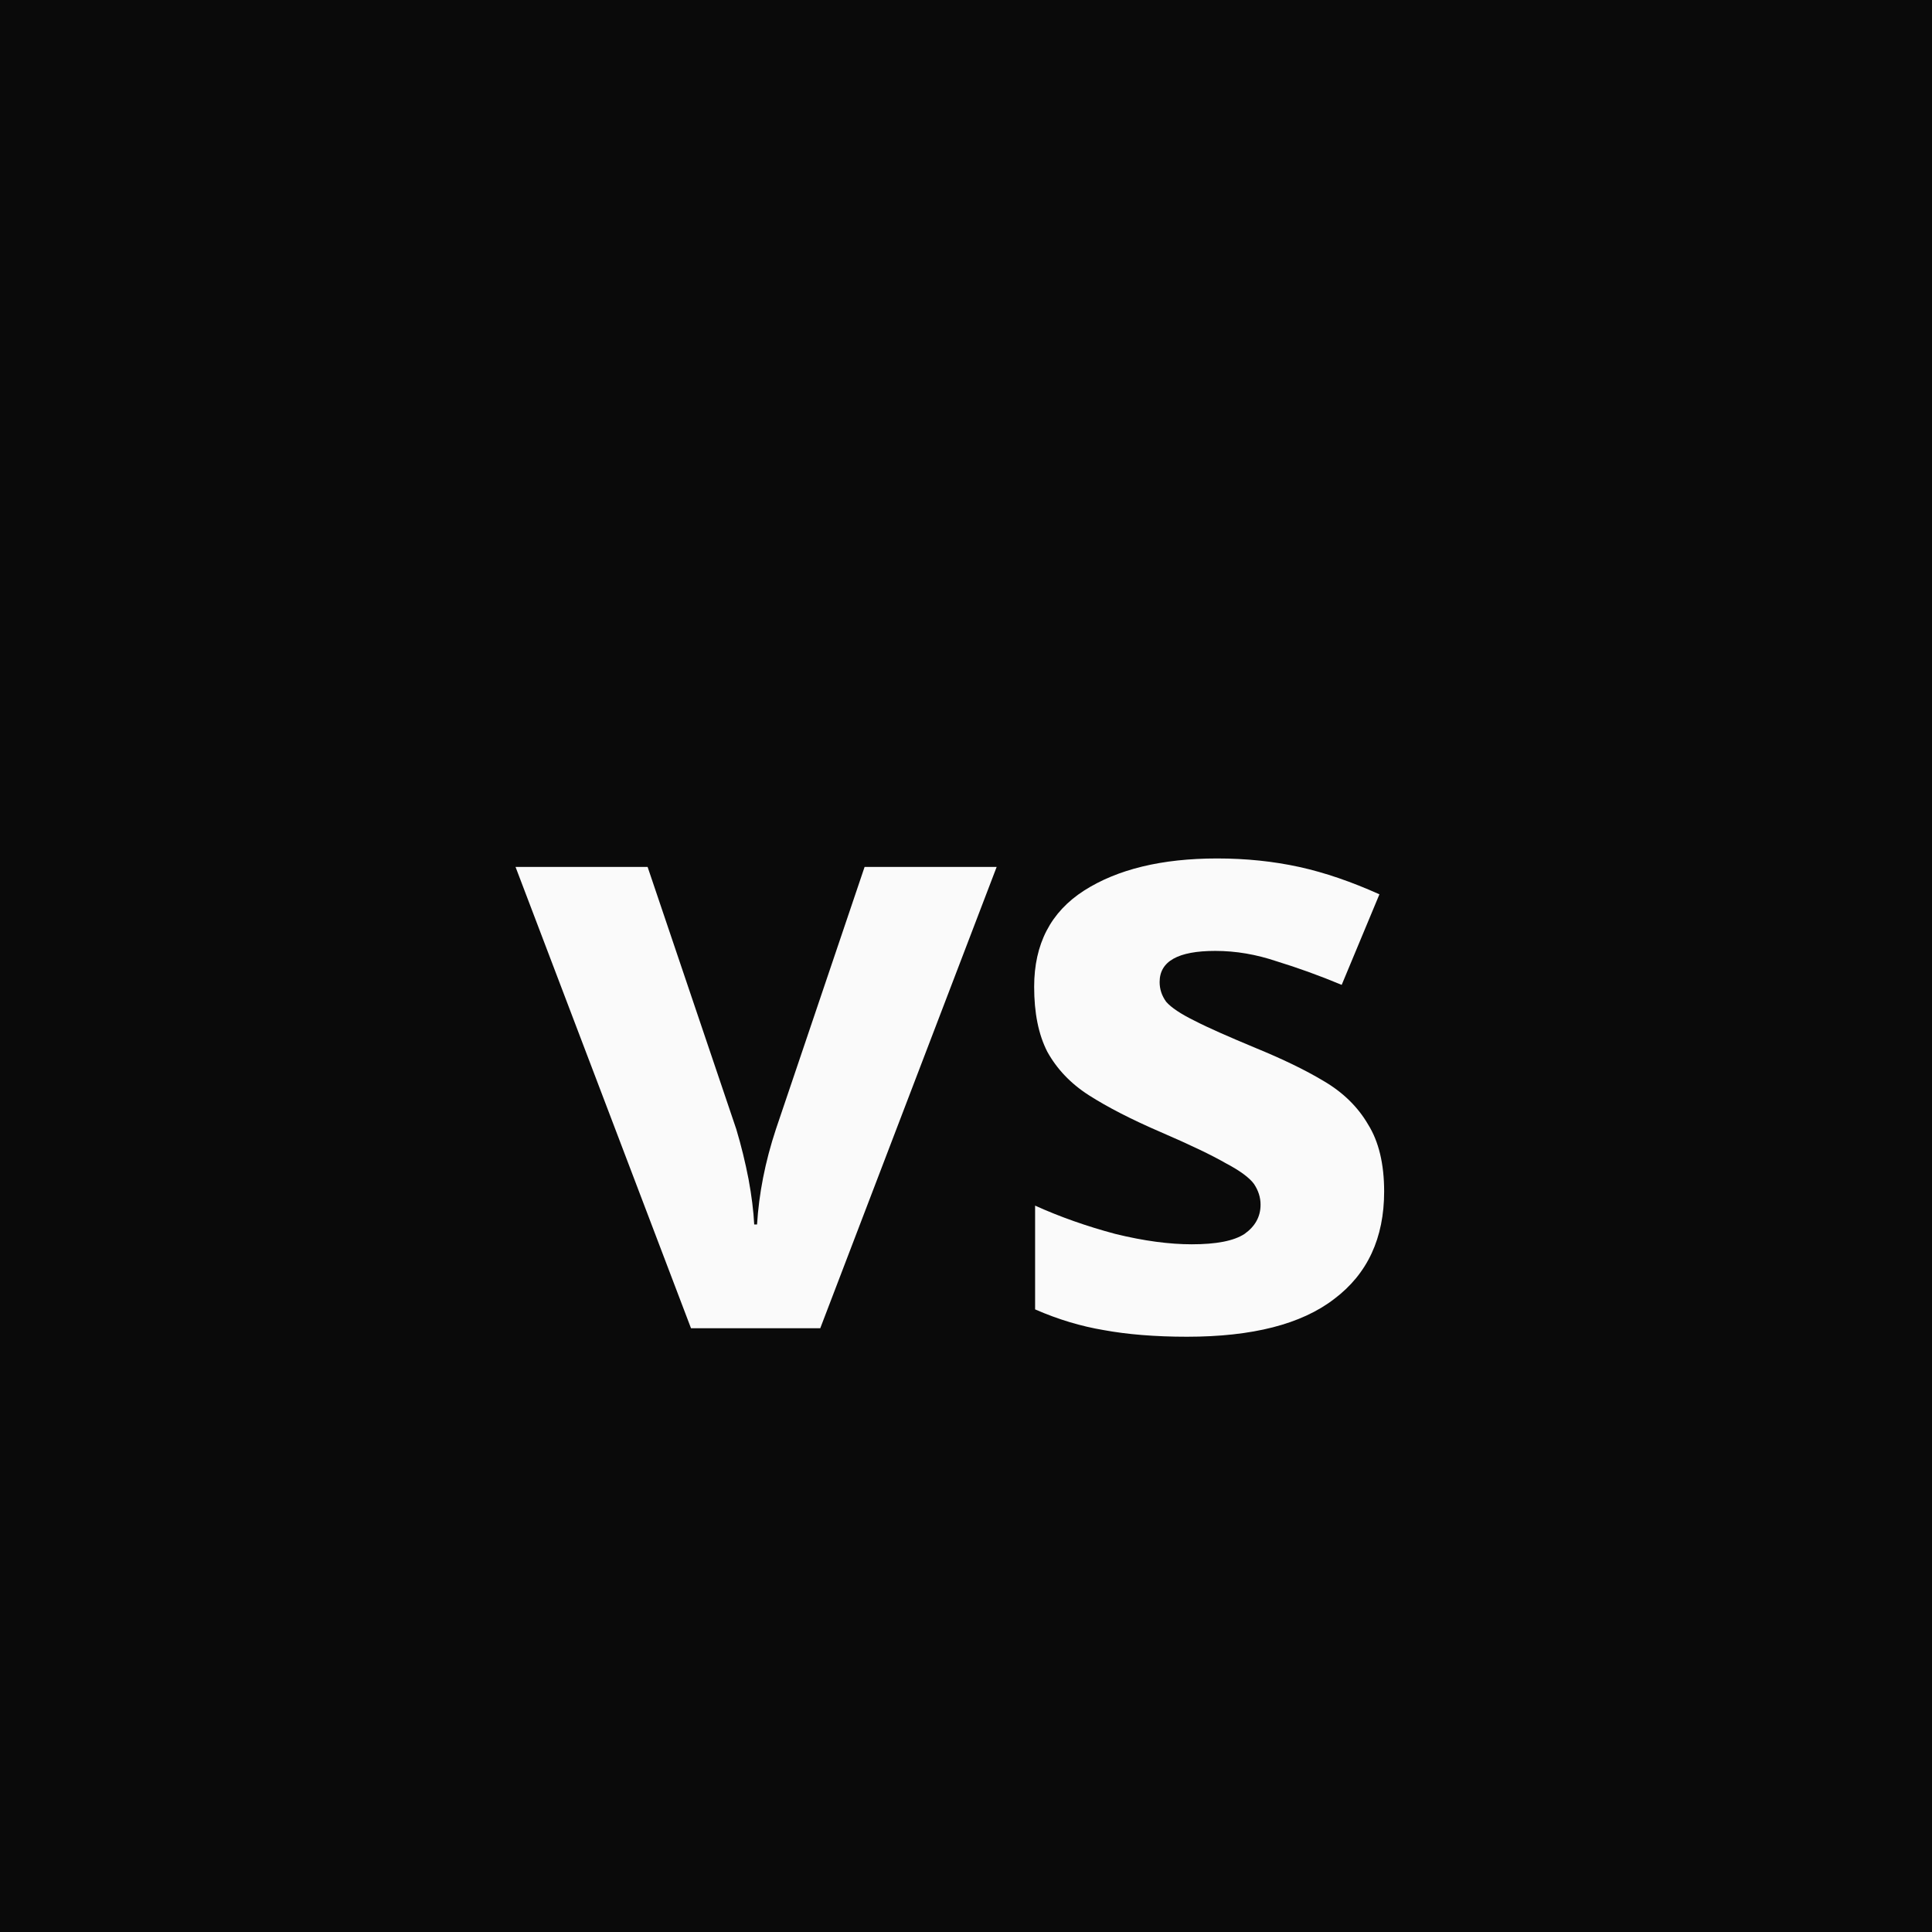
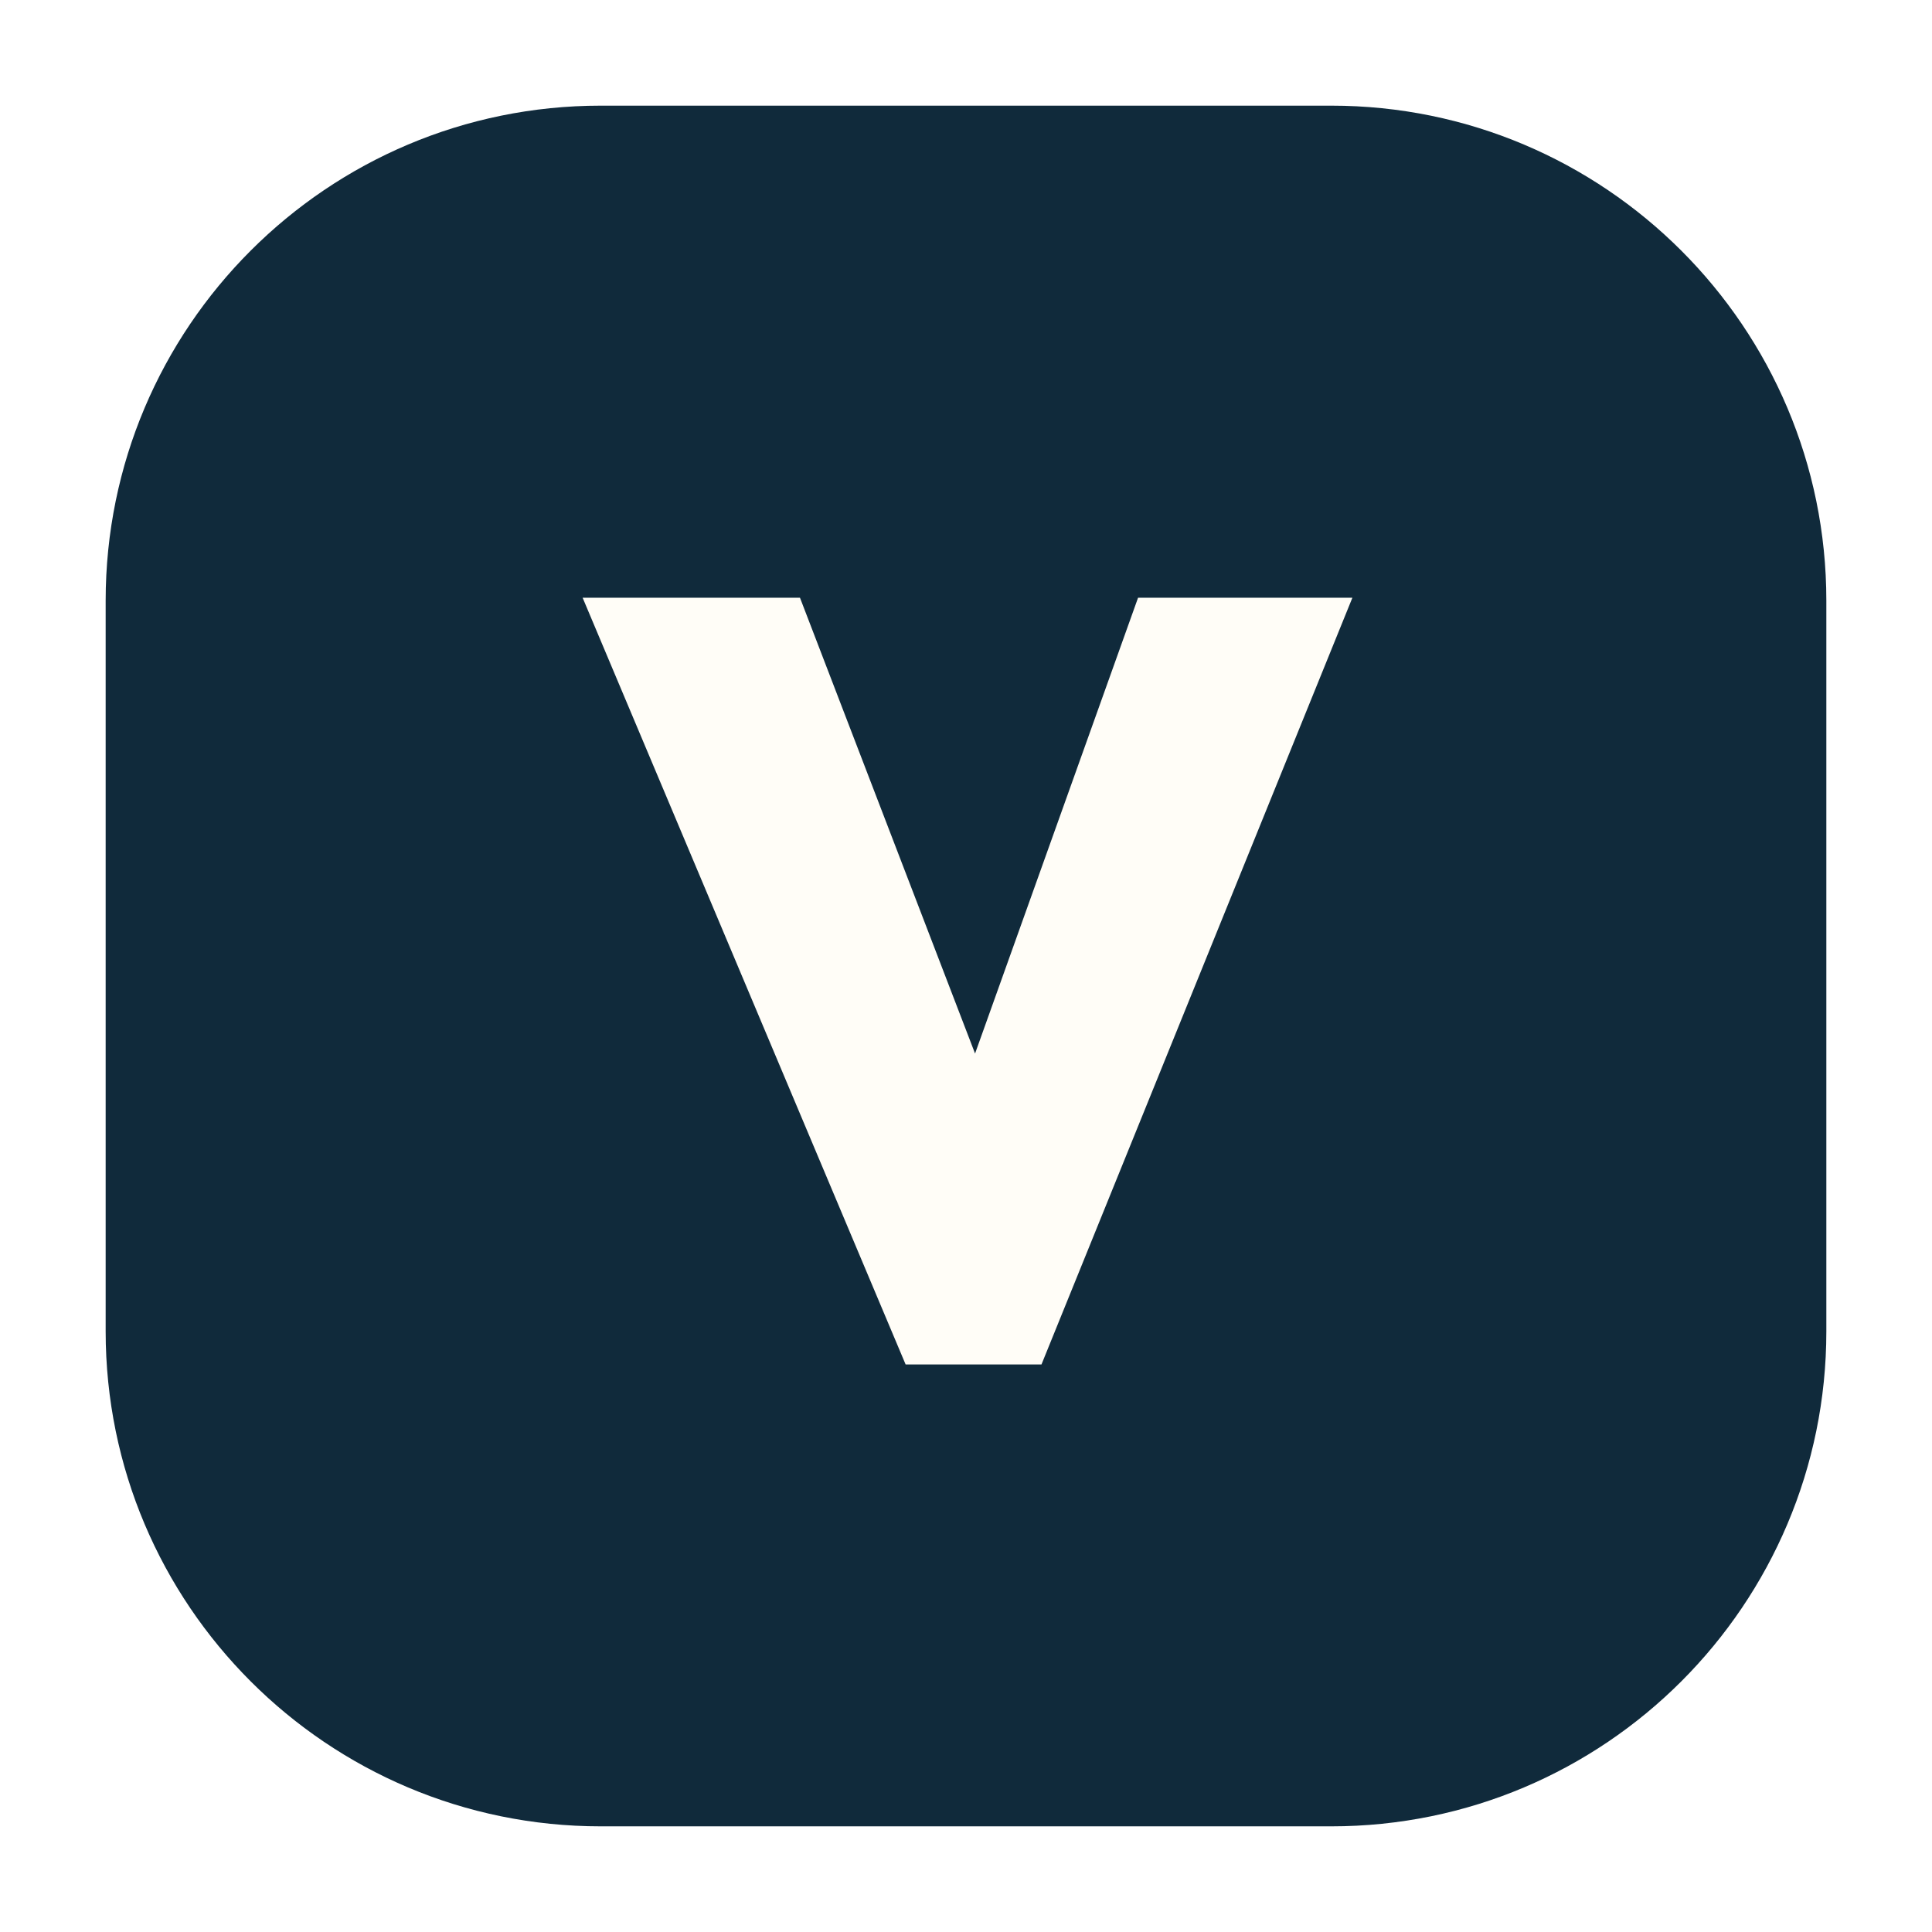
- <svg xmlns="http://www.w3.org/2000/svg" viewBox="0 0 32 32">
-   <rect width="32" height="32" fill="#0a0a0a" />
-   <text x="16" y="22" font-family="system-ui, sans-serif" font-size="14" font-weight="700" fill="#fafafa" text-anchor="middle">vs</text>
+ <svg xmlns="http://www.w3.org/2000/svg" viewBox="0 0 32 32" role="img" aria-labelledby="title">
+   <rect width="32" height="32" fill="#ffffff" />
+   <rect x="1.75" y="1.75" width="28.5" height="28.5" rx="8.2" fill="#102a3b" />
+   <path d="M9.65 9.9h3.6l2.9 7.55 2.7-7.55h3.55l-5.15 12.7h-2.25z" fill="#fffdf7" />
</svg>
